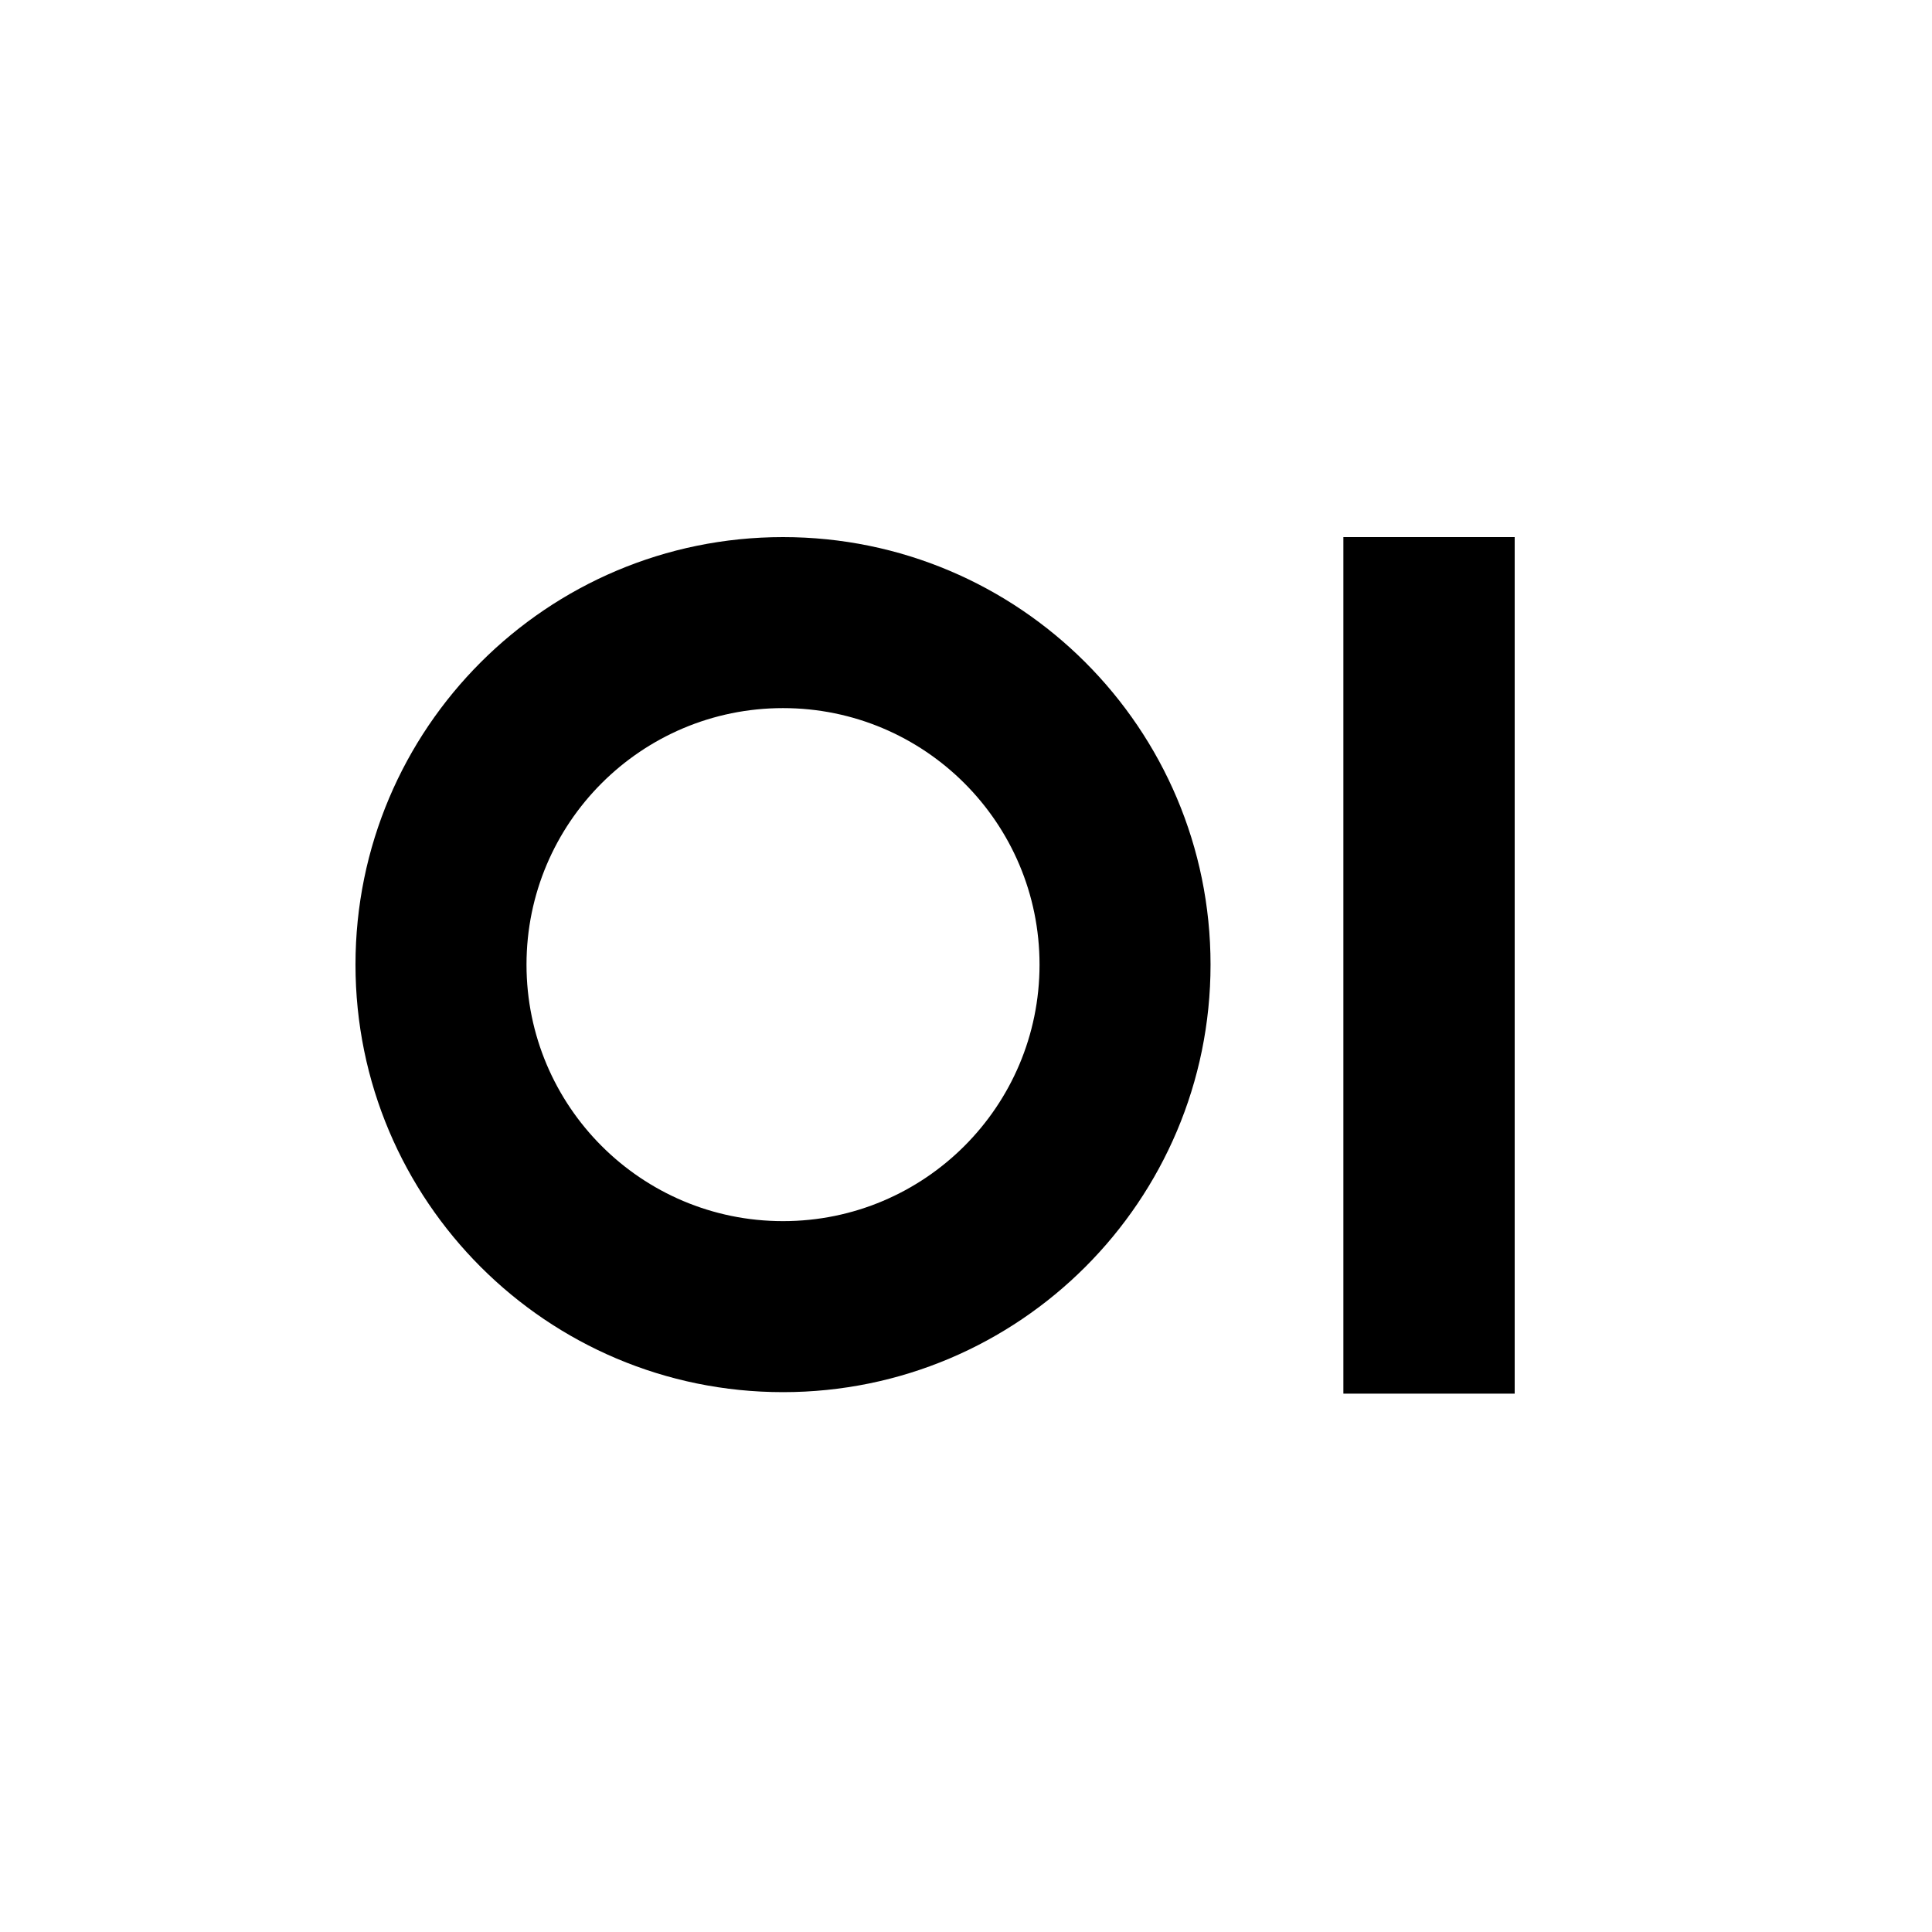
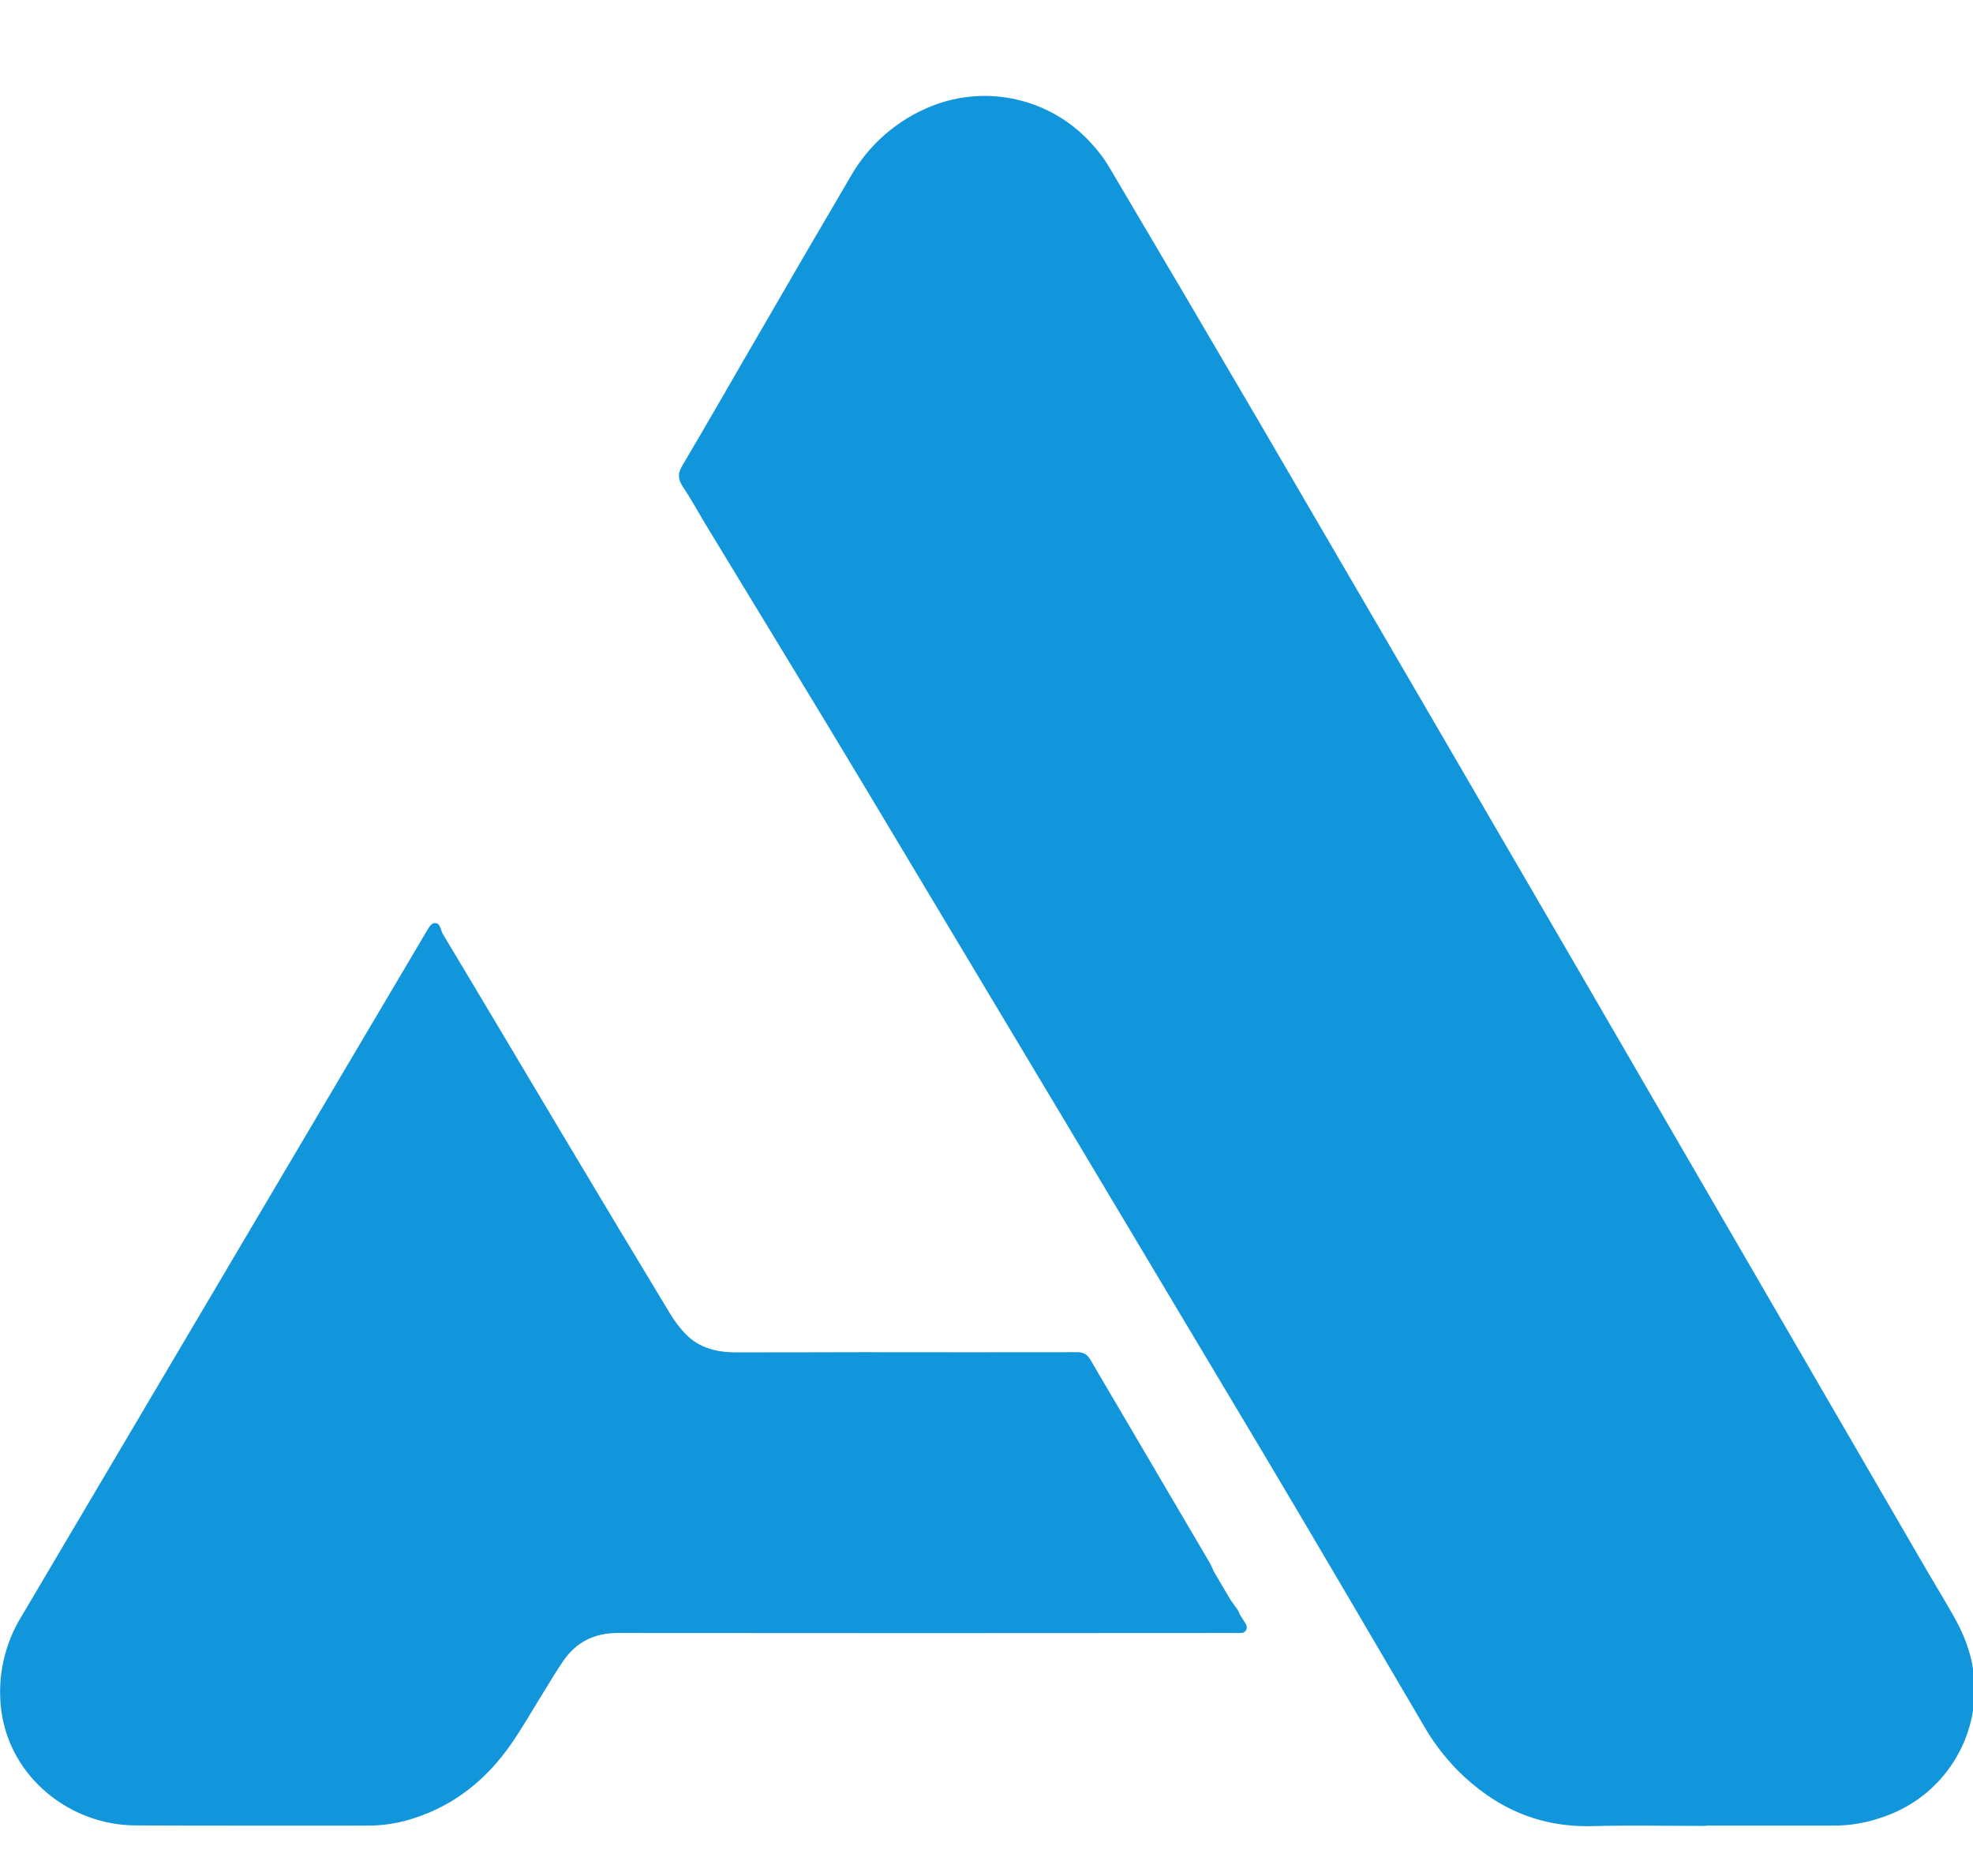
- <svg xmlns="http://www.w3.org/2000/svg" width="500" height="500" viewBox="0 0 500 500" fill="none">
-   <rect x="347.666" y="139" width="44.335" height="221.675" fill="black" />
-   <path fill-rule="evenodd" clip-rule="evenodd" d="M202.643 360.287C263.75 360.287 313.287 310.75 313.287 249.643C313.287 188.537 263.75 139 202.643 139C141.537 139 92 188.537 92 249.643C92 310.75 141.537 360.287 202.643 360.287ZM202.645 316.029C239.309 316.029 269.031 286.307 269.031 249.643C269.031 212.979 239.309 183.257 202.645 183.257C165.981 183.257 136.259 212.979 136.259 249.643C136.259 286.307 165.981 316.029 202.645 316.029Z" fill="black" />
+ <svg xmlns="http://www.w3.org/2000/svg" t="1718721455365" class="icon" viewBox="0 0 1077 1024" version="1.1" p-id="45008" width="210.352" height="200">
+   <path d="M671.798 873.418l0.162 0.269-4.797-8.084 0.162 0.269-4.743-8.084c-0.701-1.617-1.401-3.234-2.264-4.797l-64.997-110.592c-1.725-2.91-3.611-4.312-7.168-4.312-39.235 0.108-78.309 0-117.491 0-23.067 0-46.08 0.162-69.093 0.108-10.24 0-19.941-2.425-27.217-9.917a61.979 61.979 0 0 1-8.569-11.21 19044.244 19044.244 0 0 1-59.392-98.897c-21.558-36.109-42.954-72.219-64.62-108.275-1.293-2.21-1.401-6.575-4.851-5.982-1.994 0.323-3.665 3.827-5.066 6.144-42.361 71.518-84.615 143.037-126.922 214.609L11.857 882.095a78.632 78.632 0 0 0-11.156 51.523c4.851 36.972 37.888 62.626 73.135 62.787 42.685 0.216 85.208 0.054 127.838 0.108 8.461-0.108 16.815-1.509 24.792-4.204 22.366-7.33 39.343-21.45 52.386-40.098 6.521-9.378 12.126-19.402 18.216-29.103 3.449-5.605 6.791-11.264 10.509-16.653 7.006-10.078 16.761-15.091 29.642-15.091 111.562 0.108 223.07 0.108 334.579 0 2.156 0 4.258 0.108 6.306-0.054 2.264-0.431 3.126-2.964 1.94-4.851l-3.234-5.174a5.012 5.012 0 0 1-0.593-1.293 4.904 4.904 0 0 0-0.755-1.509l-3.665-5.066zM931.247 996.675l0.054-0.054c0-0.054 0-0.108 0.108-0.108h69.578c9.216 0 18.378-1.617 27.001-4.743a73.297 73.297 0 0 0 49.529-76.908c-1.132-11.857-5.389-22.797-11.318-33.145-5.767-10.078-11.857-20.049-17.677-30.127l-188.632-325.039a208632.455 208632.455 0 0 0-171.978-295.235 28049.947 28049.947 0 0 0-82.459-140.126 75.237 75.237 0 0 0-9.432-12.611 78.417 78.417 0 0 0-87.417-20.696 88.495 88.495 0 0 0-44.517 38.858c-16.168 27.486-32.229 55.08-48.182 82.675-14.552 24.953-28.834 50.068-43.547 74.914-2.479 4.15-2.317 7.222 0.323 11.21 4.581 6.845 8.515 14.12 12.773 21.181 30.181 49.745 60.578 99.382 90.489 149.288 71.141 118.676 142.228 237.514 213.154 356.406 29.48 49.475 58.53 99.22 87.687 148.857 5.174 9.162 11.587 17.624 18.971 25.169 20.103 20.049 43.978 31.097 73.351 30.343 20.696-0.539 41.391-0.108 62.141-0.108z" p-id="45009" fill="#1296db" />
</svg>
